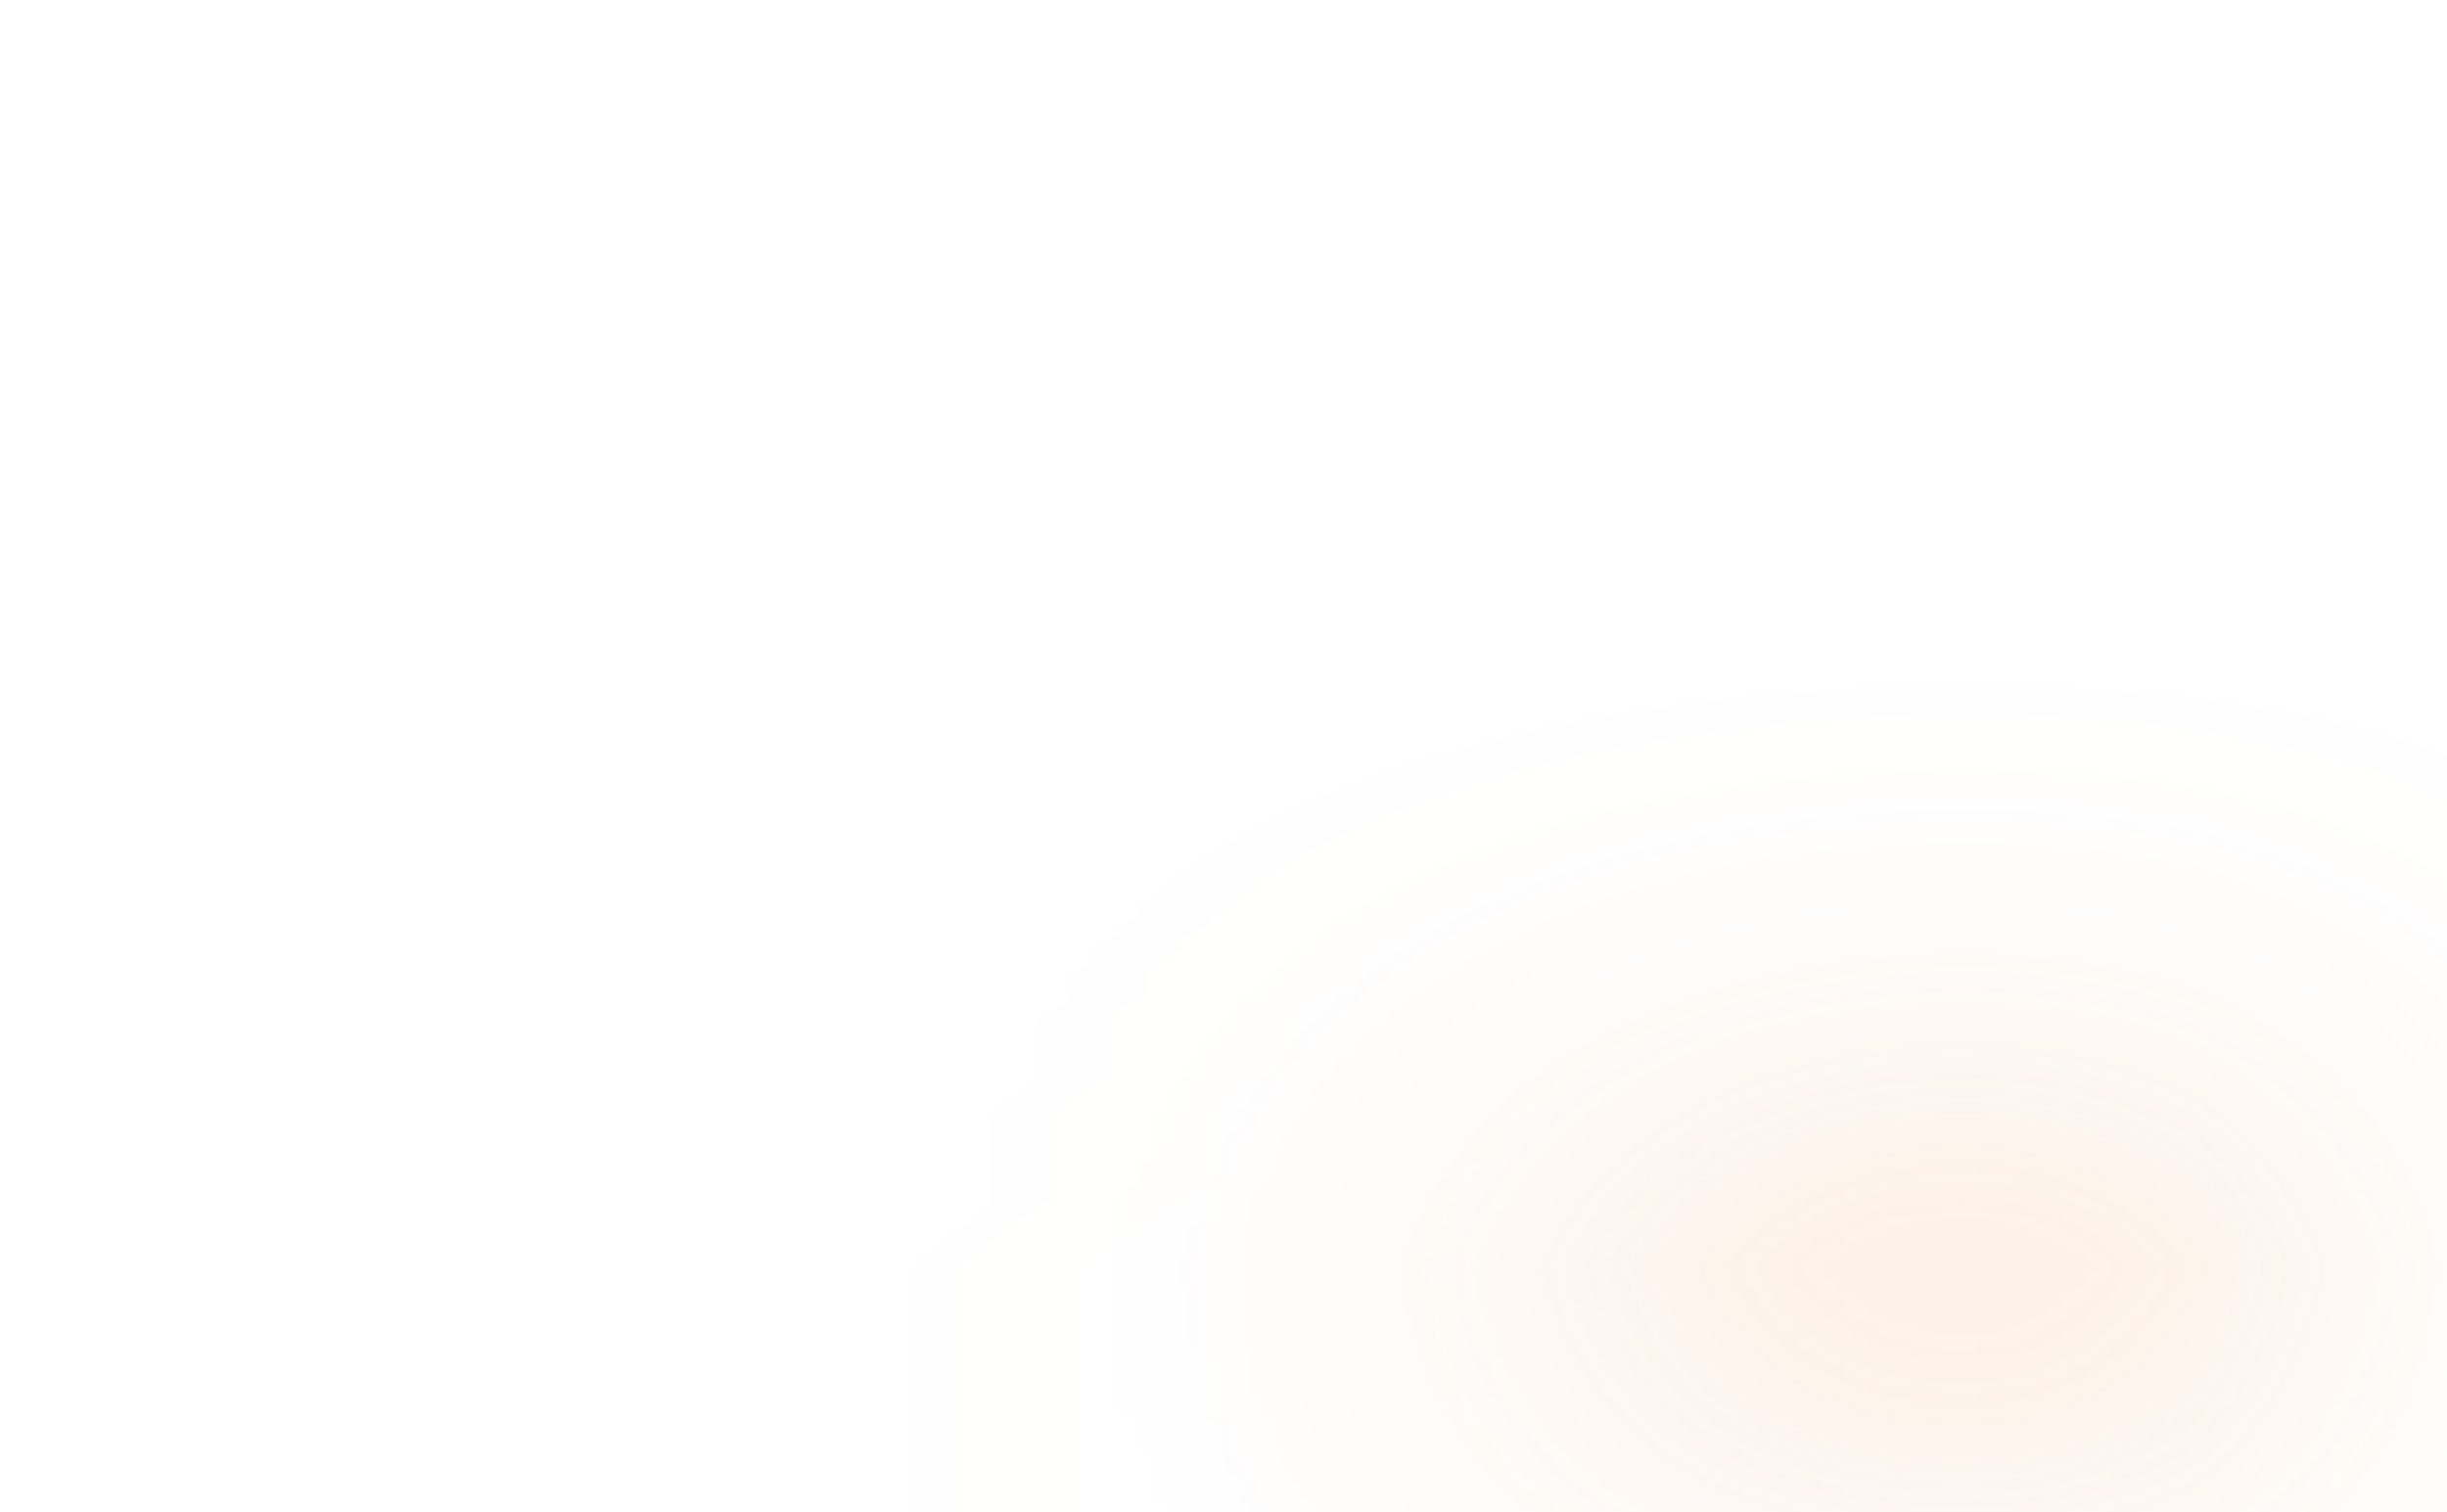
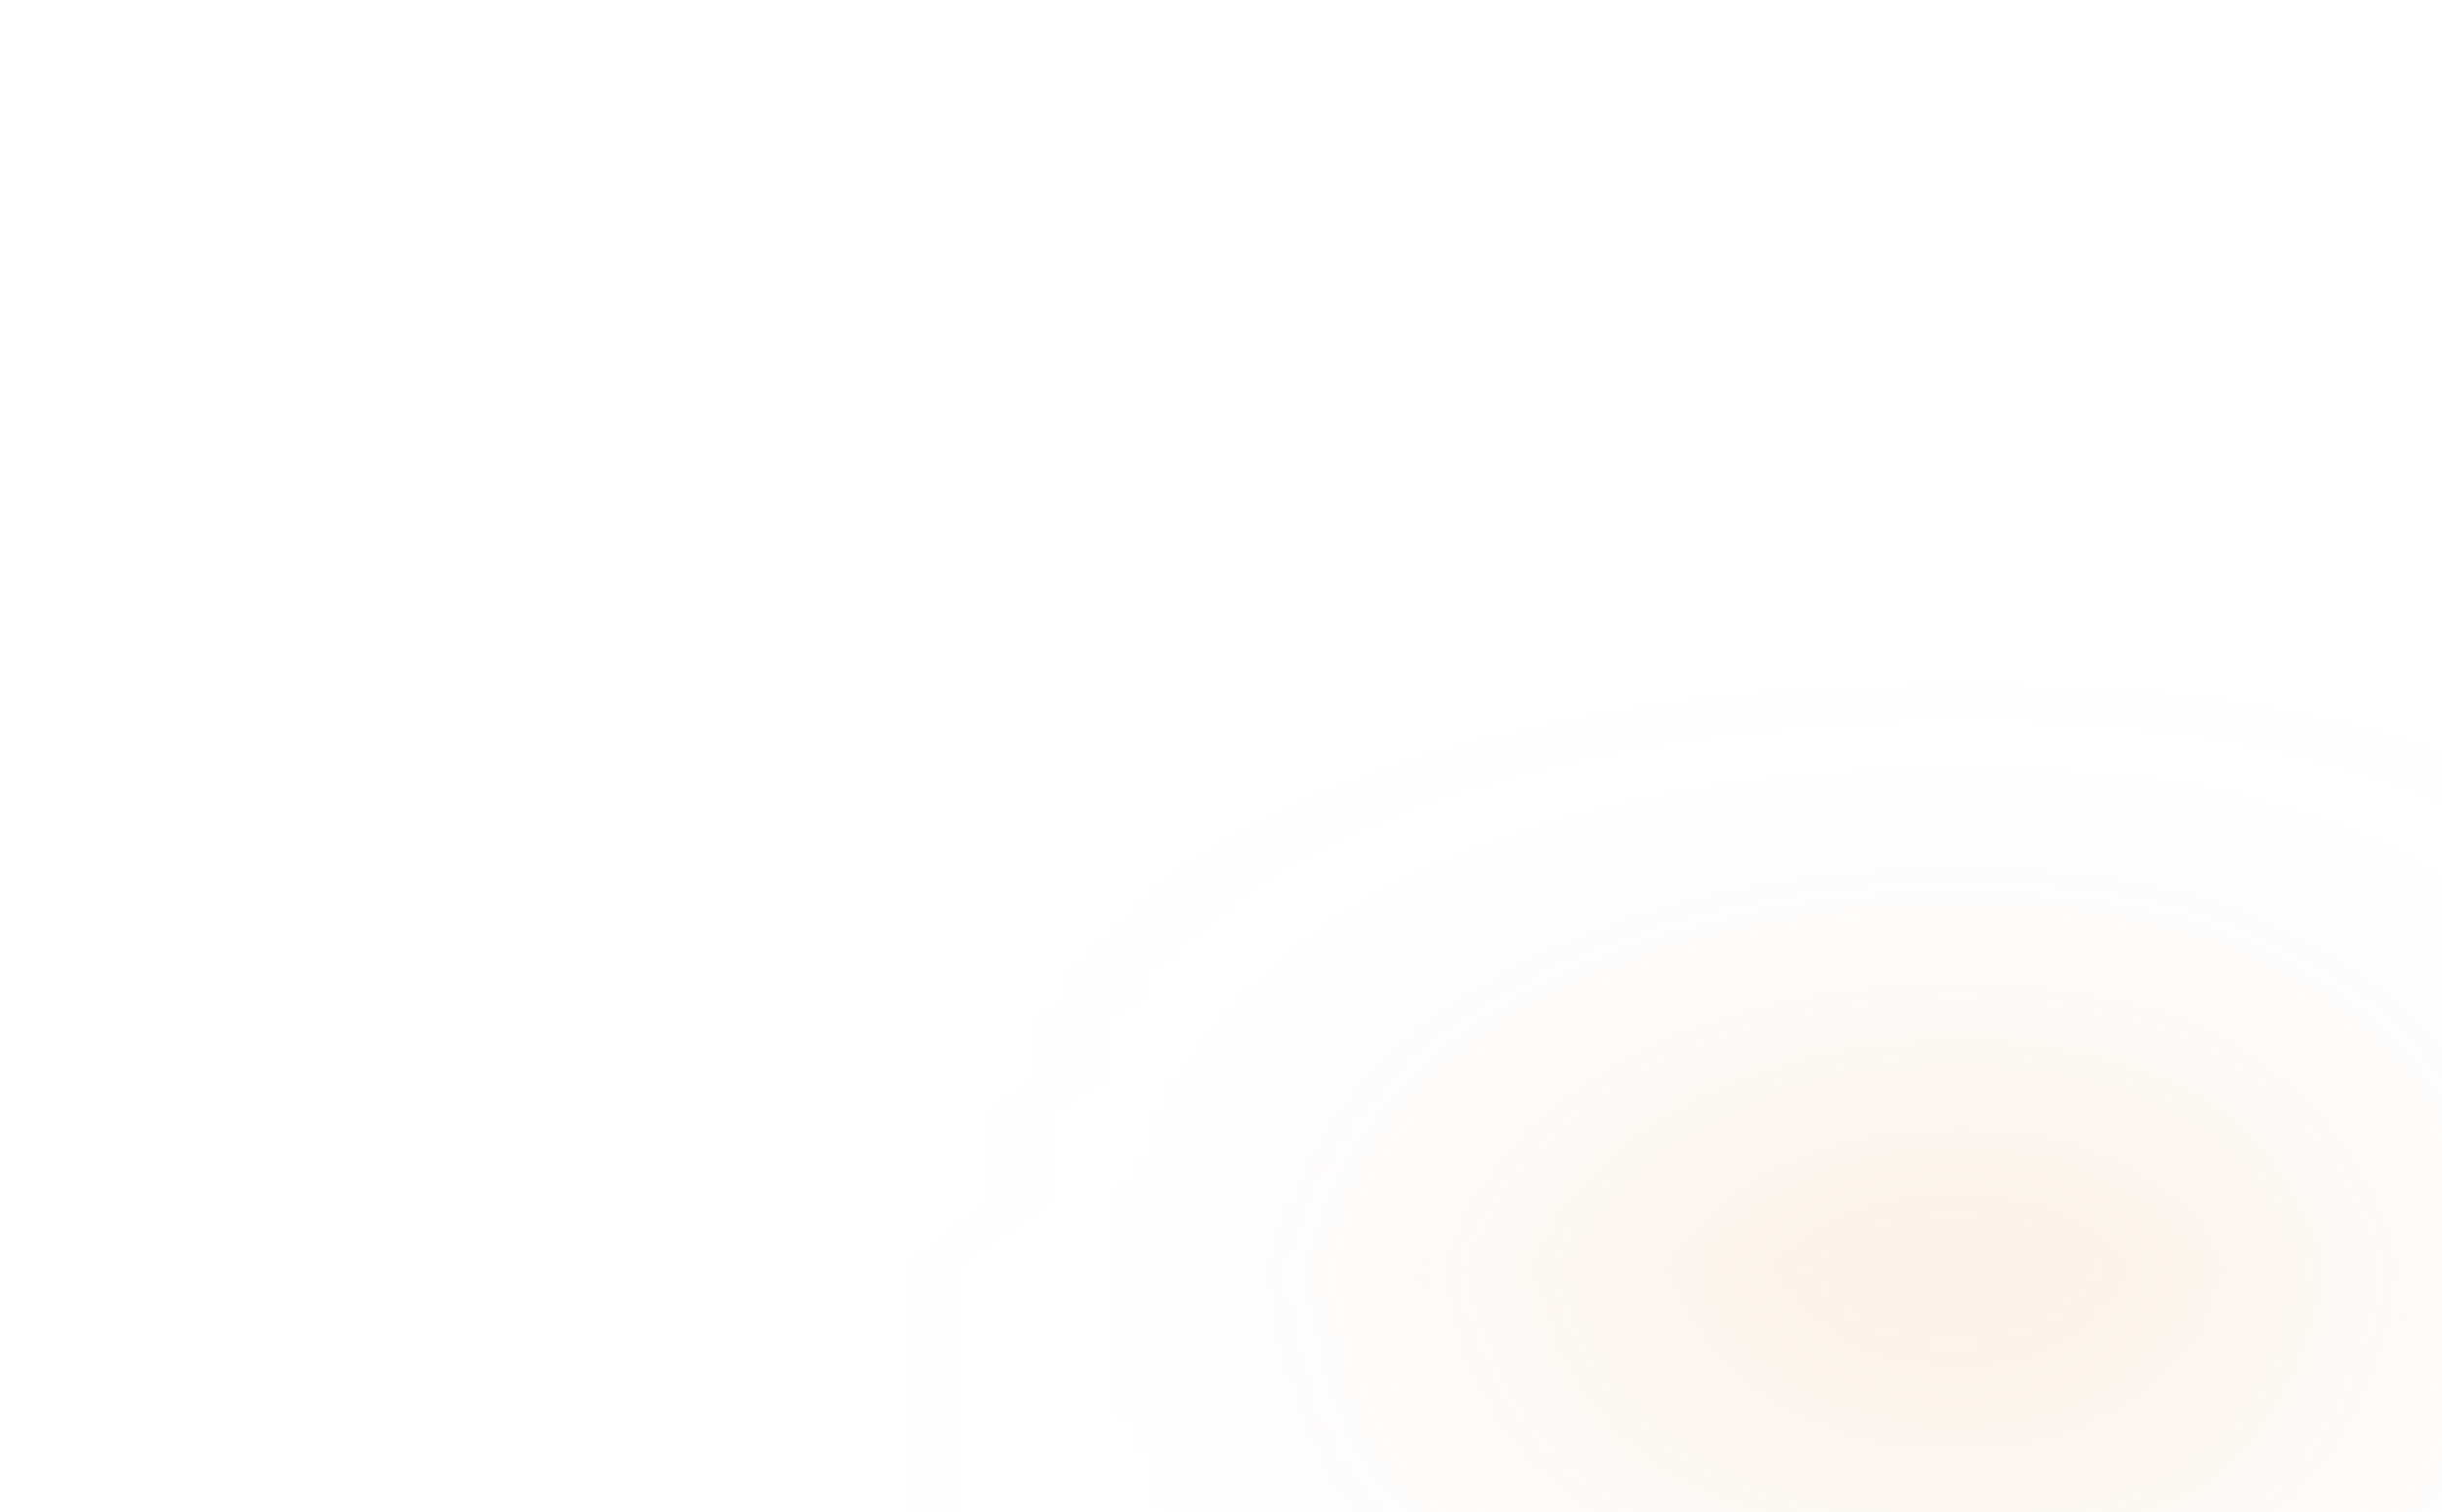
- <svg xmlns="http://www.w3.org/2000/svg" width="476" height="294" viewBox="0 0 476 294" fill="none">
+ <svg xmlns="http://www.w3.org/2000/svg" width="475" height="294" viewBox="0 0 475 294" fill="none">
  <g opacity="0.5" filter="url(#filter0_f_1_2129)">
-     <ellipse cx="382.604" cy="353.235" rx="131.729" ry="103.235" fill="#E67E22" />
+     <ellipse cx="381.827" cy="353.235" rx="131.729" ry="103.235" fill="#E67E22" />
  </g>
  <defs>
-     <filter id="filter0_f_1_2129" x="0.975" y="0.1" width="763.258" height="706.271" filterUnits="userSpaceOnUse" color-interpolation-filters="sRGB">
+     <filter id="filter0_f_1_2129" x="0.198" y="0.1" width="763.258" height="706.271" filterUnits="userSpaceOnUse" color-interpolation-filters="sRGB">
      <feFlood flood-opacity="0" result="BackgroundImageFix" />
      <feBlend mode="normal" in="SourceGraphic" in2="BackgroundImageFix" result="shape" />
      <feGaussianBlur stdDeviation="124.95" result="effect1_foregroundBlur_1_2129" />
    </filter>
  </defs>
</svg>
